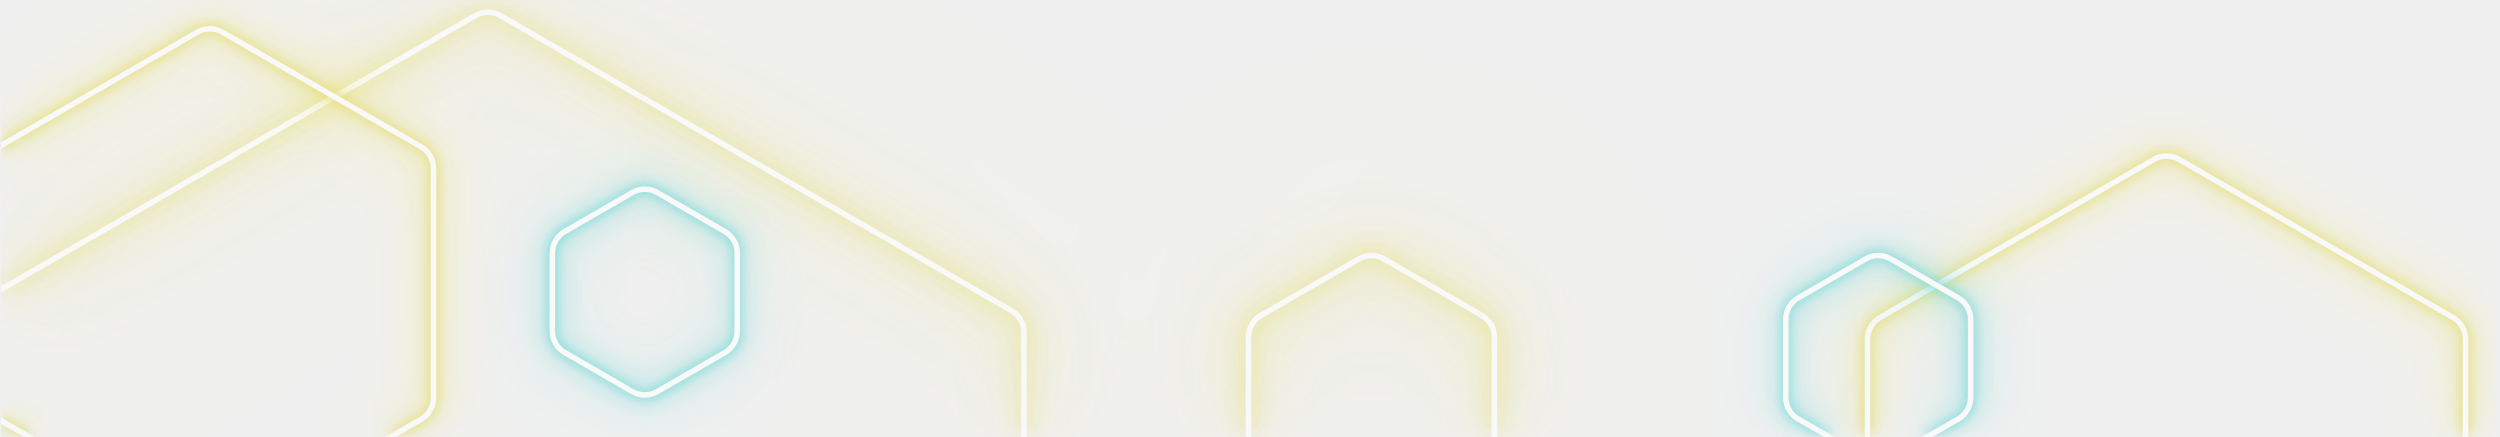
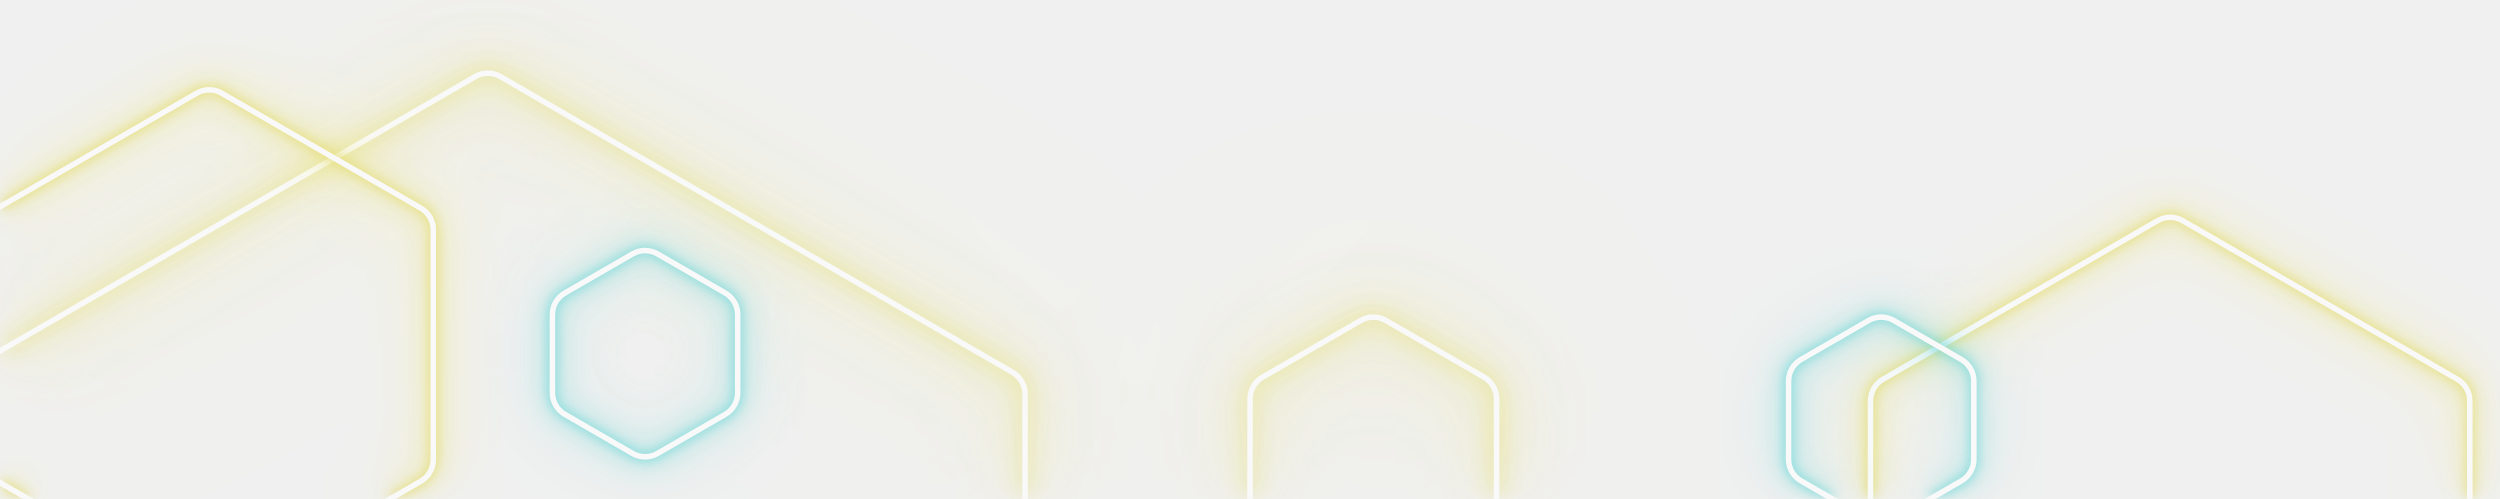
- <svg xmlns="http://www.w3.org/2000/svg" width="452" height="79" viewBox="0 0 452 79" fill="none">
+ <svg xmlns="http://www.w3.org/2000/svg" width="451" height="90" viewBox="0 0 451 90" fill="none">
  <g clip-path="url(#clip0)">
    <g opacity="0.6">
      <g filter="url(#filter0_dddd)">
-         <path d="M90.454 2.805L182.882 56.169C184.274 56.973 185.132 58.458 185.132 60.066V166.792C185.132 168.4 184.274 169.886 182.882 170.689L90.454 224.053C89.062 224.857 87.346 224.857 85.954 224.053L-6.474 170.689C-7.866 169.886 -8.724 168.4 -8.724 166.792V60.066C-8.724 58.458 -7.866 56.973 -6.474 56.169L85.954 2.805C87.346 2.002 89.062 2.002 90.454 2.805Z" stroke="white" />
+         <path d="M85.744 13.806C87.136 13.002 88.852 13.002 90.244 13.806L182.672 67.169C184.064 67.973 184.922 69.458 184.922 71.066V177.792C184.922 179.4 184.064 180.886 182.672 181.69L90.244 235.053C88.852 235.857 87.136 235.857 85.744 235.053L-6.684 181.69C-8.076 180.886 -8.934 179.4 -8.934 177.792V71.066C-8.934 69.458 -8.076 67.973 -6.684 67.169L85.744 13.806Z" stroke="white" />
      </g>
      <g filter="url(#filter1_dddd)">
-         <path d="M250.204 46.806L267.937 57.044C269.33 57.848 270.187 59.333 270.187 60.941V81.417C270.187 83.025 269.33 84.511 267.937 85.314L250.204 95.553C248.812 96.356 247.096 96.356 245.704 95.553L227.971 85.314C226.579 84.511 225.721 83.025 225.721 81.417V60.941C225.721 59.333 226.579 57.848 227.971 57.044L245.704 46.806C247.096 46.002 248.812 46.002 250.204 46.806Z" stroke="white" />
+         <path d="M245.494 57.806C246.886 57.002 248.602 57.002 249.994 57.806L267.727 68.044C269.12 68.848 269.977 70.333 269.977 71.941V92.417C269.977 94.025 269.12 95.511 267.727 96.315L249.994 106.553C248.602 107.357 246.886 107.357 245.494 106.553L227.761 96.315C226.369 95.511 225.511 94.025 225.511 92.417V71.941C225.511 70.333 226.369 68.848 227.761 68.044L245.494 57.806Z" stroke="white" />
      </g>
      <g filter="url(#filter2_ddd)">
-         <path d="M393.954 28.805L443.514 57.419C444.906 58.223 445.764 59.708 445.764 61.316V118.542C445.764 120.15 444.906 121.636 443.514 122.439L393.954 151.053C392.562 151.857 390.846 151.857 389.454 151.053L339.894 122.439C338.502 121.636 337.645 120.15 337.645 118.542V61.316C337.645 59.708 338.502 58.223 339.895 57.419L389.454 28.805C390.846 28.002 392.562 28.002 393.954 28.805Z" stroke="white" />
+         <path d="M389.244 39.806C390.636 39.002 392.352 39.002 393.744 39.806L443.304 68.419C444.696 69.223 445.554 70.708 445.554 72.316V129.542C445.554 131.15 444.696 132.636 443.304 133.44L393.744 162.053C392.352 162.857 390.636 162.857 389.244 162.053L339.685 133.44C338.292 132.636 337.435 131.15 337.435 129.542V72.316C337.435 70.708 338.292 69.223 339.685 68.419L389.244 39.806Z" stroke="white" />
      </g>
      <g filter="url(#filter3_ddd)">
-         <path d="M40.204 5.805L76.124 26.544C77.516 27.348 78.374 28.833 78.374 30.441V71.917C78.374 73.525 77.516 75.011 76.124 75.814L40.204 96.553C38.812 97.356 37.096 97.356 35.704 96.553L-0.216 75.814C-1.608 75.011 -2.466 73.525 -2.466 71.917V30.441C-2.466 28.833 -1.608 27.348 -0.216 26.544L35.704 5.805C37.096 5.002 38.812 5.002 40.204 5.805Z" stroke="white" />
+         <path d="M35.494 16.806C36.886 16.002 38.602 16.002 39.994 16.806L75.914 37.544C77.306 38.348 78.164 39.833 78.164 41.441V82.917C78.164 84.525 77.306 86.011 75.914 86.815L39.994 107.553C38.602 108.357 36.886 108.357 35.494 107.553L-0.426 86.815C-1.818 86.011 -2.676 84.525 -2.676 82.917V41.441C-2.676 39.833 -1.818 38.348 -0.426 37.544L35.494 16.806Z" stroke="white" />
      </g>
      <g filter="url(#filter4_ddd)">
-         <path d="M118.829 34.806L131.041 41.856C132.434 42.66 133.291 44.146 133.291 45.753V59.855C133.291 61.462 132.434 62.948 131.041 63.752L118.829 70.803C117.437 71.606 115.721 71.606 114.329 70.803L102.117 63.752C100.725 62.948 99.867 61.462 99.867 59.855V45.753C99.867 44.146 100.725 42.66 102.117 41.856L114.329 34.806C115.721 34.002 117.437 34.002 118.829 34.806Z" stroke="white" />
+         <path d="M114.119 45.806C115.511 45.002 117.227 45.002 118.619 45.806L130.831 52.856C132.224 53.66 133.081 55.146 133.081 56.754V70.855C133.081 72.463 132.224 73.948 130.831 74.752L118.619 81.803C117.227 82.607 115.511 82.607 114.119 81.803L101.907 74.752C100.515 73.948 99.657 72.463 99.657 70.855V56.753C99.657 55.146 100.515 53.66 101.907 52.856L114.119 45.806Z" stroke="white" />
      </g>
      <g filter="url(#filter5_ddd)">
-         <path d="M341.829 46.806L354.041 53.856C355.434 54.66 356.291 56.146 356.291 57.753V71.855C356.291 73.463 355.434 74.948 354.041 75.752L341.829 82.803C340.437 83.606 338.721 83.606 337.329 82.803L325.117 75.752C323.725 74.948 322.867 73.463 322.867 71.855V57.753C322.867 56.146 323.725 54.66 325.117 53.856L337.329 46.806C338.721 46.002 340.437 46.002 341.829 46.806Z" stroke="white" />
+         <path d="M337.119 57.806C338.511 57.002 340.227 57.002 341.619 57.806L353.831 64.856C355.224 65.66 356.081 67.146 356.081 68.754V82.855C356.081 84.463 355.224 85.948 353.831 86.752L341.619 93.803C340.227 94.607 338.511 94.607 337.119 93.803L324.907 86.752C323.515 85.948 322.657 84.463 322.657 82.855V68.753C322.657 67.146 323.515 65.66 324.907 64.856L337.119 57.806Z" stroke="white" />
      </g>
-       <path d="M239.831 28.678L229.032 17.815C228.692 17.518 228.416 17.153 228.223 16.743C228.029 16.333 227.922 15.888 227.908 15.434C227.894 14.981 227.973 14.53 228.14 14.108C228.308 13.687 228.56 13.306 228.881 12.987C229.202 12.669 229.585 12.42 230.006 12.258C230.427 12.095 230.877 12.022 231.328 12.043C231.778 12.063 232.22 12.178 232.624 12.378C233.029 12.578 233.388 12.861 233.679 13.207L246.769 26.374C247.368 26.989 247.704 27.816 247.704 28.678C247.704 29.539 247.368 30.367 246.769 30.982L233.679 44.149C233.057 44.693 232.253 44.98 231.429 44.955C230.605 44.928 229.821 44.591 229.234 44.008C228.647 43.426 228.3 42.643 228.263 41.814C228.225 40.986 228.5 40.174 229.032 39.54L239.831 28.678ZM183.577 28.678L194.376 39.54C194.908 40.174 195.183 40.986 195.146 41.814C195.108 42.643 194.761 43.426 194.174 44.008C193.587 44.591 192.803 44.928 191.979 44.955C191.155 44.98 190.352 44.693 189.729 44.149L176.64 30.982C176.04 30.367 175.704 29.539 175.704 28.678C175.704 27.816 176.04 26.989 176.64 26.374L189.729 13.207C190.352 12.663 191.155 12.375 191.979 12.401C192.803 12.427 193.587 12.765 194.174 13.347C194.761 13.929 195.108 14.713 195.146 15.541C195.183 16.37 194.908 17.182 194.376 17.815L183.577 28.678ZM208.317 55.801C208.082 56.619 207.542 57.313 206.809 57.738C206.076 58.164 205.208 58.287 204.387 58.083C203.566 57.878 202.855 57.362 202.404 56.642C201.954 55.922 201.797 55.054 201.968 54.221L215.058 1.554C215.148 1.121 215.323 0.709 215.574 0.345C215.825 -0.019 216.146 -0.328 216.519 -0.564C216.891 -0.8 217.307 -0.958 217.742 -1.029C218.177 -1.099 218.622 -1.081 219.049 -0.975C219.477 -0.868 219.878 -0.676 220.23 -0.41C220.582 -0.143 220.877 0.192 221.097 0.575C221.318 0.959 221.458 1.383 221.512 1.823C221.565 2.263 221.529 2.709 221.407 3.135L208.317 55.801Z" fill="white" fill-opacity="0.04" />
+       <path d="M239.621 39.678L228.822 28.816C228.482 28.518 228.206 28.153 228.013 27.743C227.819 27.333 227.712 26.888 227.698 26.434C227.684 25.981 227.763 25.53 227.931 25.109C228.098 24.687 228.35 24.306 228.671 23.987C228.992 23.669 229.376 23.421 229.797 23.258C230.218 23.096 230.667 23.022 231.118 23.043C231.568 23.064 232.01 23.178 232.414 23.378C232.819 23.578 233.178 23.861 233.469 24.207L246.559 37.374C247.158 37.989 247.494 38.816 247.494 39.678C247.494 40.54 247.158 41.367 246.559 41.982L233.469 55.149C232.847 55.693 232.043 55.981 231.219 55.955C230.395 55.929 229.611 55.591 229.024 55.009C228.437 54.426 228.09 53.643 228.053 52.814C228.015 51.986 228.29 51.174 228.822 50.54L239.621 39.678ZM183.367 39.678L194.166 50.54C194.698 51.174 194.973 51.986 194.936 52.814C194.898 53.643 194.551 54.426 193.964 55.009C193.377 55.591 192.593 55.929 191.769 55.955C190.945 55.981 190.142 55.693 189.519 55.149L176.43 41.982C175.83 41.367 175.494 40.54 175.494 39.678C175.494 38.816 175.83 37.989 176.43 37.374L189.519 24.207C190.142 23.663 190.945 23.375 191.769 23.401C192.593 23.427 193.377 23.765 193.964 24.347C194.551 24.93 194.898 25.713 194.936 26.541C194.973 27.37 194.698 28.182 194.166 28.816L183.367 39.678ZM208.107 66.801C207.872 67.619 207.332 68.313 206.599 68.738C205.866 69.164 204.998 69.287 204.177 69.083C203.356 68.879 202.645 68.362 202.195 67.642C201.744 66.922 201.587 66.055 201.759 65.221L214.848 12.555C214.938 12.121 215.113 11.71 215.364 11.345C215.615 10.981 215.936 10.672 216.309 10.436C216.681 10.2 217.098 10.042 217.532 9.971C217.967 9.901 218.412 9.919 218.839 10.026C219.267 10.132 219.668 10.324 220.02 10.59C220.372 10.857 220.667 11.192 220.887 11.575C221.108 11.959 221.248 12.383 221.302 12.823C221.355 13.263 221.319 13.709 221.197 14.135L208.107 66.801Z" fill="white" fill-opacity="0.04" />
    </g>
  </g>
  <defs>
-     <filter id="filter0_dddd" x="-49.224" y="-38.297" width="274.856" height="303.453" filterUnits="userSpaceOnUse" color-interpolation-filters="sRGB">
+     <filter id="filter0_dddd" x="-49.434" y="-27.297" width="274.856" height="303.453" filterUnits="userSpaceOnUse" color-interpolation-filters="sRGB">
      <feFlood flood-opacity="0" result="BackgroundImageFix" />
      <feColorMatrix in="SourceAlpha" type="matrix" values="0 0 0 0 0 0 0 0 0 0 0 0 0 0 0 0 0 0 127 0" />
      <feOffset />
      <feGaussianBlur stdDeviation="2" />
      <feColorMatrix type="matrix" values="0 0 0 0 0.875 0 0 0 0 0.827 0 0 0 0 0.09 0 0 0 1 0" />
      <feBlend mode="normal" in2="BackgroundImageFix" result="effect1_dropShadow" />
      <feColorMatrix in="SourceAlpha" type="matrix" values="0 0 0 0 0 0 0 0 0 0 0 0 0 0 0 0 0 0 127 0" />
      <feOffset />
      <feGaussianBlur stdDeviation="5" />
      <feColorMatrix type="matrix" values="0 0 0 0 0.875 0 0 0 0 0.827 0 0 0 0 0.09 0 0 0 1 0" />
      <feBlend mode="normal" in2="effect1_dropShadow" result="effect2_dropShadow" />
      <feColorMatrix in="SourceAlpha" type="matrix" values="0 0 0 0 0 0 0 0 0 0 0 0 0 0 0 0 0 0 127 0" />
      <feOffset />
      <feGaussianBlur stdDeviation="10" />
      <feColorMatrix type="matrix" values="0 0 0 0 0.875 0 0 0 0 0.827 0 0 0 0 0.09 0 0 0 1 0" />
      <feBlend mode="normal" in2="effect2_dropShadow" result="effect3_dropShadow" />
      <feColorMatrix in="SourceAlpha" type="matrix" values="0 0 0 0 0 0 0 0 0 0 0 0 0 0 0 0 0 0 127 0" />
      <feOffset />
      <feGaussianBlur stdDeviation="20" />
      <feColorMatrix type="matrix" values="0 0 0 0 0.984 0 0 0 0 0.925 0 0 0 0 0.035 0 0 0 1 0" />
      <feBlend mode="normal" in2="effect3_dropShadow" result="effect4_dropShadow" />
      <feBlend mode="normal" in="SourceGraphic" in2="effect4_dropShadow" result="shape" />
    </filter>
-     <filter id="filter1_dddd" x="185.221" y="5.703" width="125.466" height="130.953" filterUnits="userSpaceOnUse" color-interpolation-filters="sRGB">
+     <filter id="filter1_dddd" x="185.011" y="16.703" width="125.466" height="130.953" filterUnits="userSpaceOnUse" color-interpolation-filters="sRGB">
      <feFlood flood-opacity="0" result="BackgroundImageFix" />
      <feColorMatrix in="SourceAlpha" type="matrix" values="0 0 0 0 0 0 0 0 0 0 0 0 0 0 0 0 0 0 127 0" />
      <feOffset />
      <feGaussianBlur stdDeviation="2" />
      <feColorMatrix type="matrix" values="0 0 0 0 0.875 0 0 0 0 0.827 0 0 0 0 0.09 0 0 0 1 0" />
      <feBlend mode="normal" in2="BackgroundImageFix" result="effect1_dropShadow" />
      <feColorMatrix in="SourceAlpha" type="matrix" values="0 0 0 0 0 0 0 0 0 0 0 0 0 0 0 0 0 0 127 0" />
      <feOffset />
      <feGaussianBlur stdDeviation="5" />
      <feColorMatrix type="matrix" values="0 0 0 0 0.875 0 0 0 0 0.827 0 0 0 0 0.09 0 0 0 1 0" />
      <feBlend mode="normal" in2="effect1_dropShadow" result="effect2_dropShadow" />
      <feColorMatrix in="SourceAlpha" type="matrix" values="0 0 0 0 0 0 0 0 0 0 0 0 0 0 0 0 0 0 127 0" />
      <feOffset />
      <feGaussianBlur stdDeviation="10" />
      <feColorMatrix type="matrix" values="0 0 0 0 0.875 0 0 0 0 0.827 0 0 0 0 0.09 0 0 0 1 0" />
      <feBlend mode="normal" in2="effect2_dropShadow" result="effect3_dropShadow" />
      <feColorMatrix in="SourceAlpha" type="matrix" values="0 0 0 0 0 0 0 0 0 0 0 0 0 0 0 0 0 0 127 0" />
      <feOffset />
      <feGaussianBlur stdDeviation="20" />
      <feColorMatrix type="matrix" values="0 0 0 0 0.984 0 0 0 0 0.925 0 0 0 0 0.035 0 0 0 1 0" />
      <feBlend mode="normal" in2="effect3_dropShadow" result="effect4_dropShadow" />
      <feBlend mode="normal" in="SourceGraphic" in2="effect4_dropShadow" result="shape" />
    </filter>
-     <filter id="filter2_ddd" x="325.145" y="15.703" width="133.119" height="148.453" filterUnits="userSpaceOnUse" color-interpolation-filters="sRGB">
+     <filter id="filter2_ddd" x="324.935" y="26.703" width="133.119" height="148.453" filterUnits="userSpaceOnUse" color-interpolation-filters="sRGB">
      <feFlood flood-opacity="0" result="BackgroundImageFix" />
      <feColorMatrix in="SourceAlpha" type="matrix" values="0 0 0 0 0 0 0 0 0 0 0 0 0 0 0 0 0 0 127 0" />
      <feOffset />
      <feGaussianBlur stdDeviation="1" />
      <feColorMatrix type="matrix" values="0 0 0 0 0.855 0 0 0 0 0.808 0 0 0 0 0.102 0 0 0 1 0" />
      <feBlend mode="normal" in2="BackgroundImageFix" result="effect1_dropShadow" />
      <feColorMatrix in="SourceAlpha" type="matrix" values="0 0 0 0 0 0 0 0 0 0 0 0 0 0 0 0 0 0 127 0" />
      <feOffset />
      <feGaussianBlur stdDeviation="2.5" />
      <feColorMatrix type="matrix" values="0 0 0 0 0.855 0 0 0 0 0.808 0 0 0 0 0.102 0 0 0 1 0" />
      <feBlend mode="normal" in2="effect1_dropShadow" result="effect2_dropShadow" />
      <feColorMatrix in="SourceAlpha" type="matrix" values="0 0 0 0 0 0 0 0 0 0 0 0 0 0 0 0 0 0 127 0" />
      <feOffset />
      <feGaussianBlur stdDeviation="6" />
      <feColorMatrix type="matrix" values="0 0 0 0 0.984 0 0 0 0 0.925 0 0 0 0 0.035 0 0 0 1 0" />
      <feBlend mode="normal" in2="effect2_dropShadow" result="effect3_dropShadow" />
      <feBlend mode="normal" in="SourceGraphic" in2="effect3_dropShadow" result="shape" />
    </filter>
-     <filter id="filter3_ddd" x="-14.966" y="-7.297" width="105.839" height="116.953" filterUnits="userSpaceOnUse" color-interpolation-filters="sRGB">
+     <filter id="filter3_ddd" x="-15.176" y="3.703" width="105.839" height="116.953" filterUnits="userSpaceOnUse" color-interpolation-filters="sRGB">
      <feFlood flood-opacity="0" result="BackgroundImageFix" />
      <feColorMatrix in="SourceAlpha" type="matrix" values="0 0 0 0 0 0 0 0 0 0 0 0 0 0 0 0 0 0 127 0" />
      <feOffset />
      <feGaussianBlur stdDeviation="1" />
      <feColorMatrix type="matrix" values="0 0 0 0 0.855 0 0 0 0 0.808 0 0 0 0 0.102 0 0 0 1 0" />
      <feBlend mode="normal" in2="BackgroundImageFix" result="effect1_dropShadow" />
      <feColorMatrix in="SourceAlpha" type="matrix" values="0 0 0 0 0 0 0 0 0 0 0 0 0 0 0 0 0 0 127 0" />
      <feOffset />
      <feGaussianBlur stdDeviation="2.5" />
      <feColorMatrix type="matrix" values="0 0 0 0 0.855 0 0 0 0 0.808 0 0 0 0 0.102 0 0 0 1 0" />
      <feBlend mode="normal" in2="effect1_dropShadow" result="effect2_dropShadow" />
      <feColorMatrix in="SourceAlpha" type="matrix" values="0 0 0 0 0 0 0 0 0 0 0 0 0 0 0 0 0 0 127 0" />
      <feOffset />
      <feGaussianBlur stdDeviation="6" />
      <feColorMatrix type="matrix" values="0 0 0 0 0.984 0 0 0 0 0.925 0 0 0 0 0.035 0 0 0 1 0" />
      <feBlend mode="normal" in2="effect2_dropShadow" result="effect3_dropShadow" />
      <feBlend mode="normal" in="SourceGraphic" in2="effect3_dropShadow" result="shape" />
    </filter>
-     <filter id="filter4_ddd" x="87.367" y="21.703" width="58.425" height="62.203" filterUnits="userSpaceOnUse" color-interpolation-filters="sRGB">
+     <filter id="filter4_ddd" x="87.157" y="32.703" width="58.425" height="62.203" filterUnits="userSpaceOnUse" color-interpolation-filters="sRGB">
      <feFlood flood-opacity="0" result="BackgroundImageFix" />
      <feColorMatrix in="SourceAlpha" type="matrix" values="0 0 0 0 0 0 0 0 0 0 0 0 0 0 0 0 0 0 127 0" />
      <feOffset />
      <feGaussianBlur stdDeviation="1" />
      <feColorMatrix type="matrix" values="0 0 0 0 0.118 0 0 0 0 0.784 0 0 0 0 0.784 0 0 0 1 0" />
      <feBlend mode="normal" in2="BackgroundImageFix" result="effect1_dropShadow" />
      <feColorMatrix in="SourceAlpha" type="matrix" values="0 0 0 0 0 0 0 0 0 0 0 0 0 0 0 0 0 0 127 0" />
      <feOffset />
      <feGaussianBlur stdDeviation="2.5" />
      <feColorMatrix type="matrix" values="0 0 0 0 0.118 0 0 0 0 0.784 0 0 0 0 0.784 0 0 0 1 0" />
      <feBlend mode="normal" in2="effect1_dropShadow" result="effect2_dropShadow" />
      <feColorMatrix in="SourceAlpha" type="matrix" values="0 0 0 0 0 0 0 0 0 0 0 0 0 0 0 0 0 0 127 0" />
      <feOffset />
      <feGaussianBlur stdDeviation="6" />
      <feColorMatrix type="matrix" values="0 0 0 0 0.118 0 0 0 0 0.784 0 0 0 0 0.784 0 0 0 1 0" />
      <feBlend mode="normal" in2="effect2_dropShadow" result="effect3_dropShadow" />
      <feBlend mode="normal" in="SourceGraphic" in2="effect3_dropShadow" result="shape" />
    </filter>
-     <filter id="filter5_ddd" x="310.367" y="33.703" width="58.425" height="62.203" filterUnits="userSpaceOnUse" color-interpolation-filters="sRGB">
+     <filter id="filter5_ddd" x="310.157" y="44.703" width="58.425" height="62.203" filterUnits="userSpaceOnUse" color-interpolation-filters="sRGB">
      <feFlood flood-opacity="0" result="BackgroundImageFix" />
      <feColorMatrix in="SourceAlpha" type="matrix" values="0 0 0 0 0 0 0 0 0 0 0 0 0 0 0 0 0 0 127 0" />
      <feOffset />
      <feGaussianBlur stdDeviation="1" />
      <feColorMatrix type="matrix" values="0 0 0 0 0.118 0 0 0 0 0.784 0 0 0 0 0.784 0 0 0 1 0" />
      <feBlend mode="normal" in2="BackgroundImageFix" result="effect1_dropShadow" />
      <feColorMatrix in="SourceAlpha" type="matrix" values="0 0 0 0 0 0 0 0 0 0 0 0 0 0 0 0 0 0 127 0" />
      <feOffset />
      <feGaussianBlur stdDeviation="2.5" />
      <feColorMatrix type="matrix" values="0 0 0 0 0.118 0 0 0 0 0.784 0 0 0 0 0.784 0 0 0 1 0" />
      <feBlend mode="normal" in2="effect1_dropShadow" result="effect2_dropShadow" />
      <feColorMatrix in="SourceAlpha" type="matrix" values="0 0 0 0 0 0 0 0 0 0 0 0 0 0 0 0 0 0 127 0" />
      <feOffset />
      <feGaussianBlur stdDeviation="6" />
      <feColorMatrix type="matrix" values="0 0 0 0 0.118 0 0 0 0 0.784 0 0 0 0 0.784 0 0 0 1 0" />
      <feBlend mode="normal" in2="effect2_dropShadow" result="effect3_dropShadow" />
      <feBlend mode="normal" in="SourceGraphic" in2="effect3_dropShadow" result="shape" />
    </filter>
    <clipPath id="clip0">
-       <rect width="451" height="79" fill="white" transform="translate(0.209961)" />
+       <rect width="451" height="90" fill="white" />
    </clipPath>
  </defs>
</svg>
